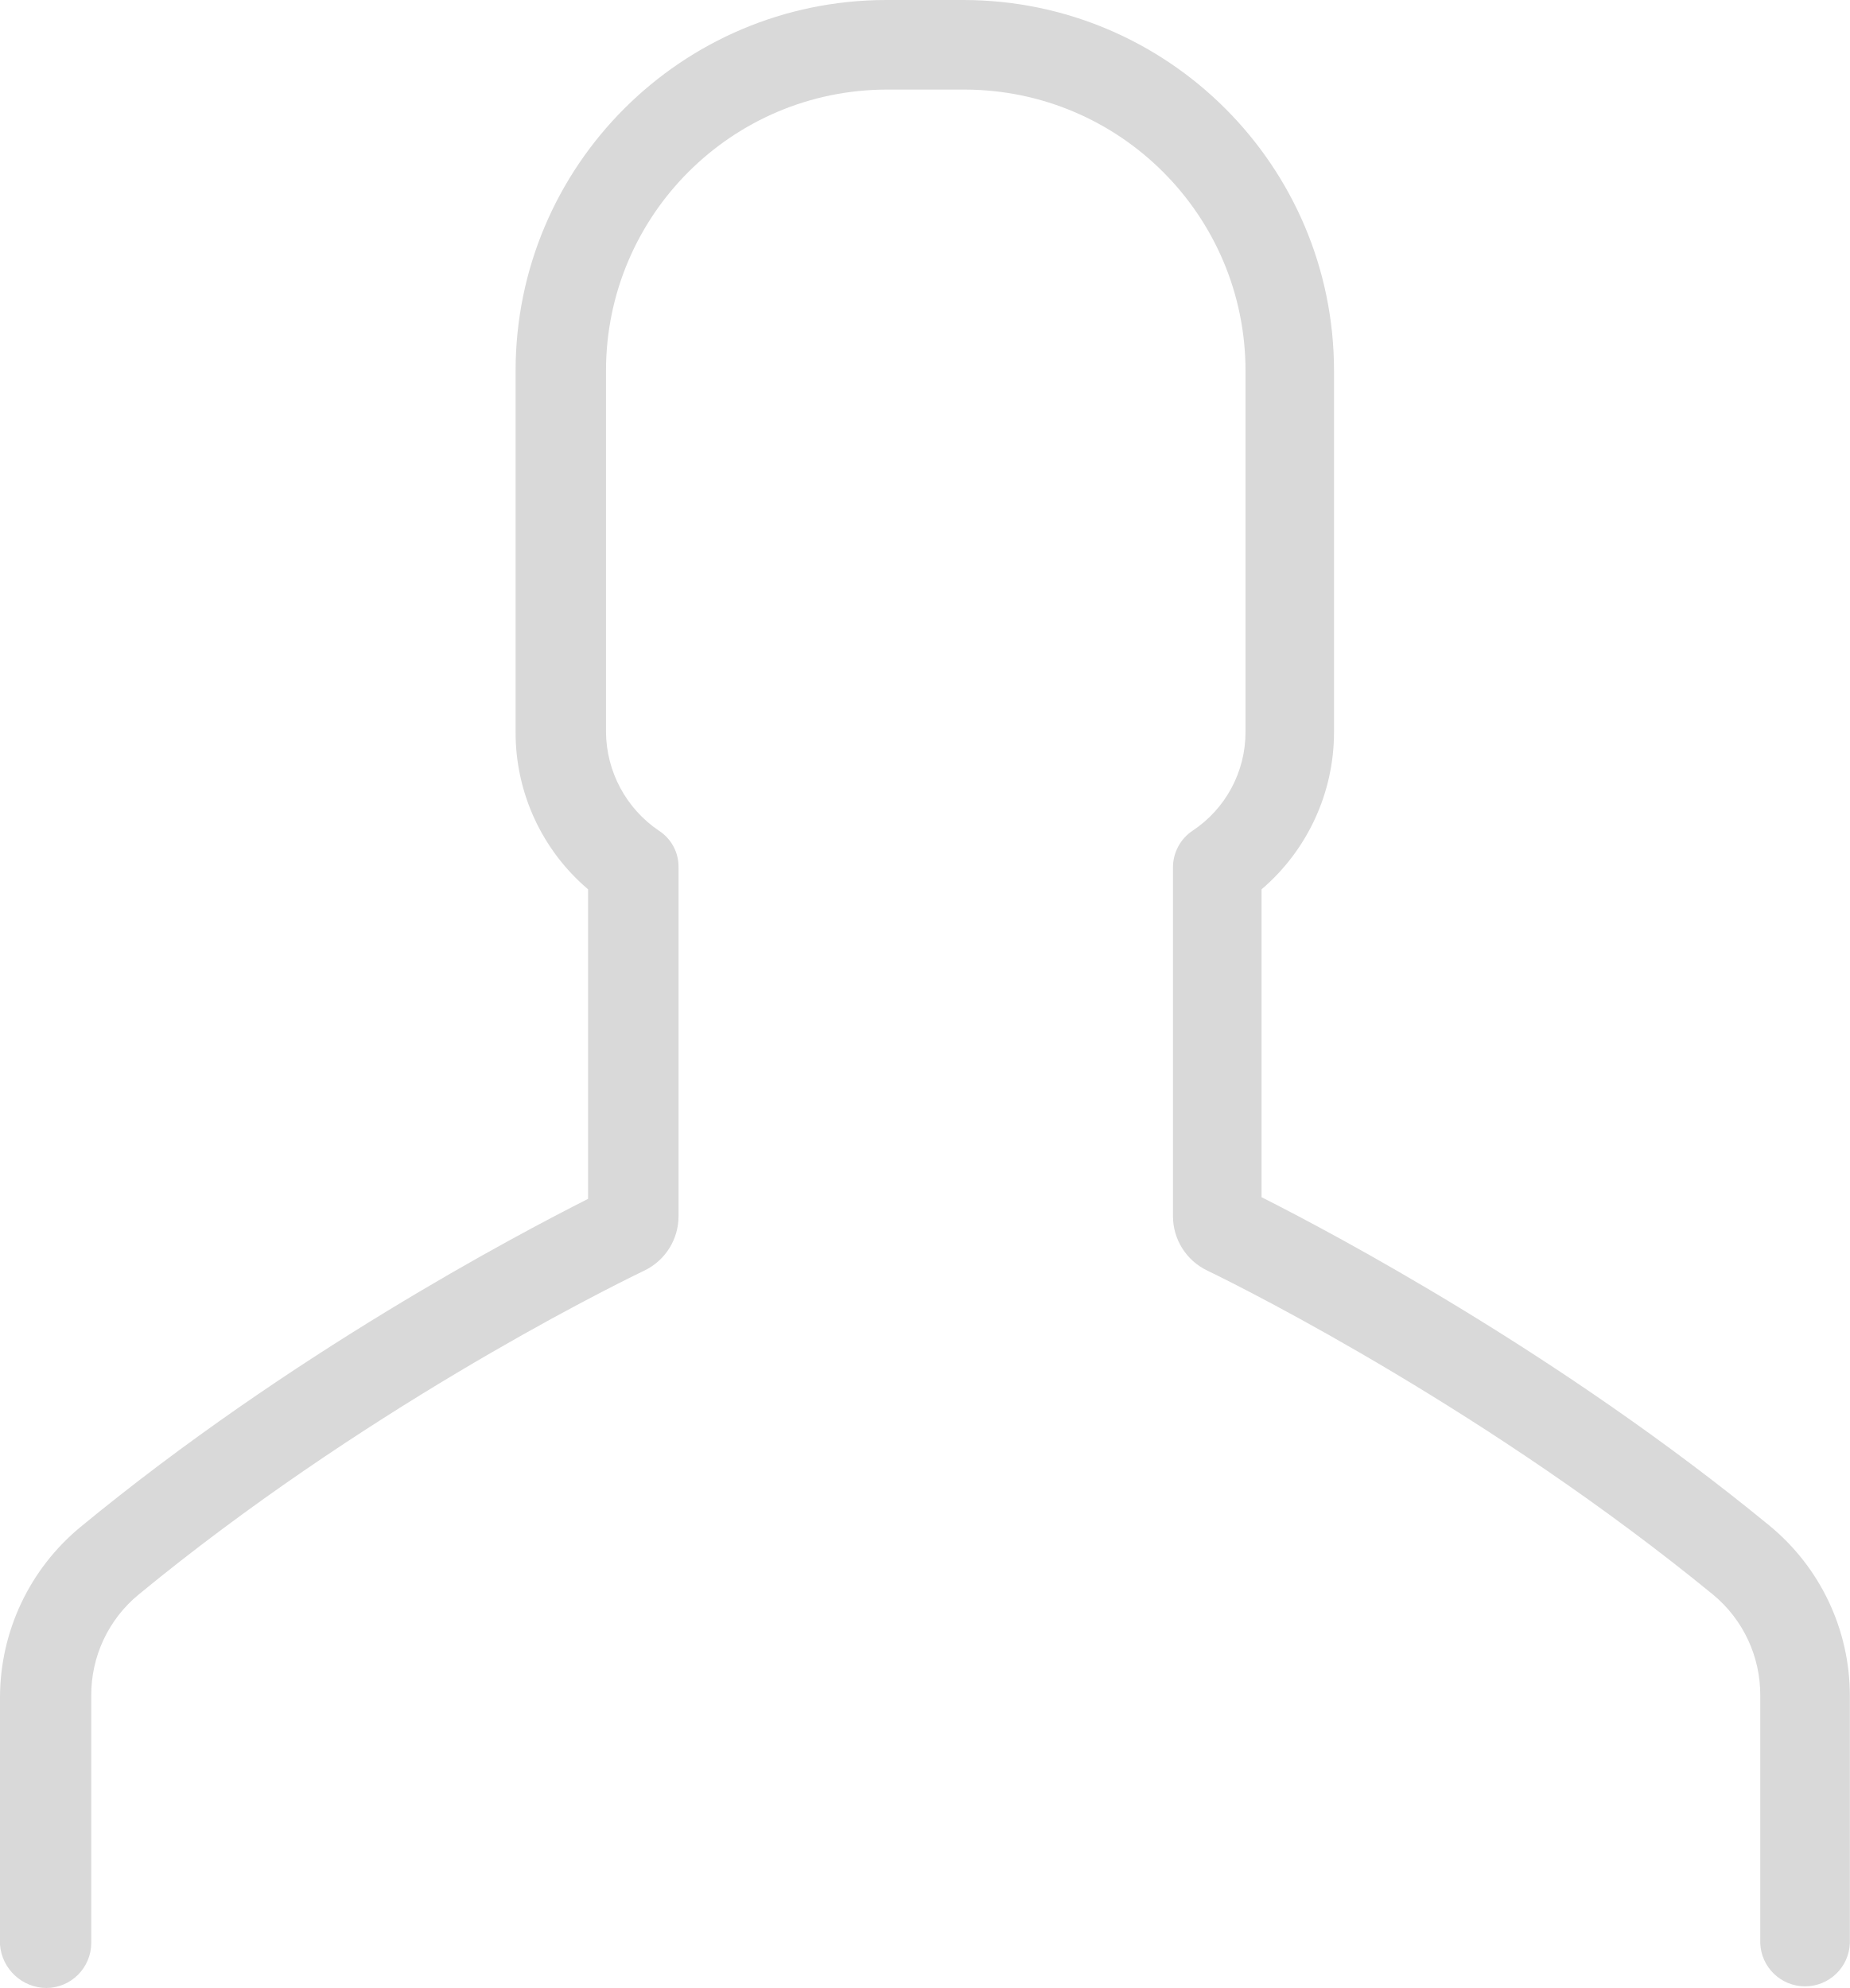
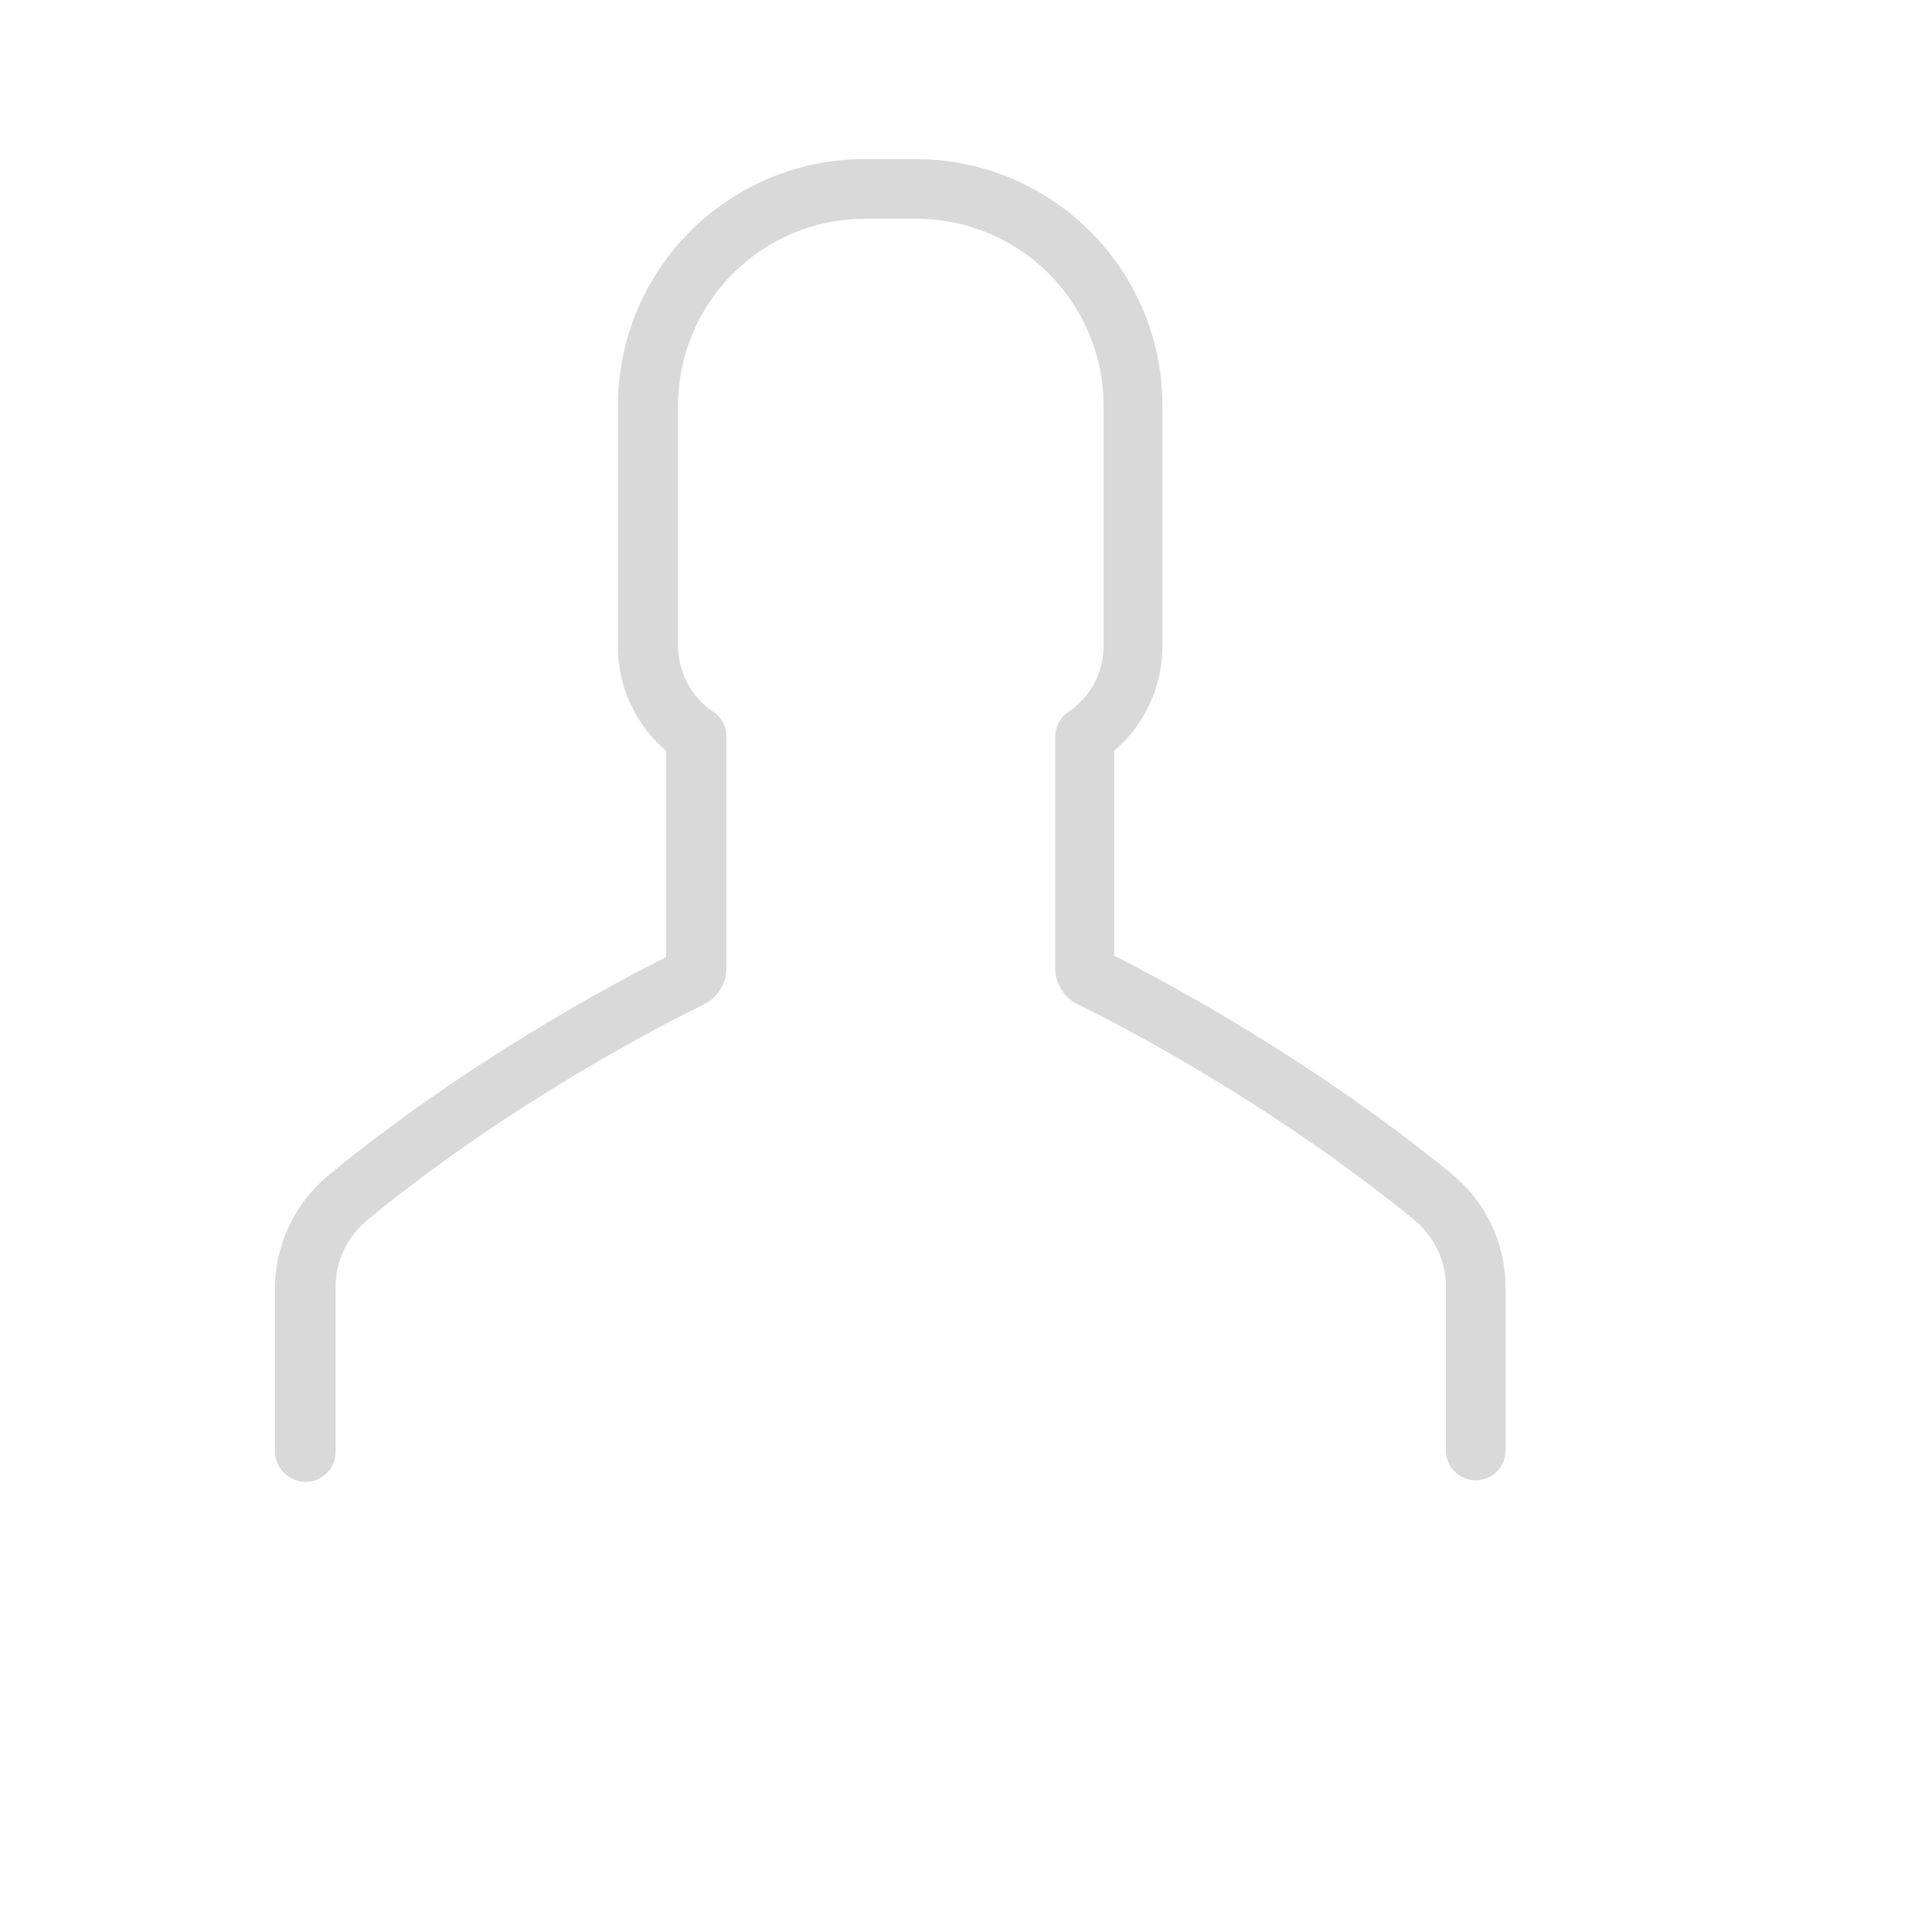
- <svg xmlns="http://www.w3.org/2000/svg" id="Layer_1" data-name="Layer 1" viewBox="0 0 302.46 325.1">
+ <svg xmlns="http://www.w3.org/2000/svg" id="Layer_1" data-name="Layer 1" viewBox="0 0 400 400">
  <defs>
    <style>.cls-1{fill:#d9d9d9;}</style>
  </defs>
-   <path class="cls-1" d="M101.06,407.25a7.39,7.39,0,0,0,7.33-7.33V359.44a21.25,21.25,0,0,1,7.72-16.51c36.09-29.7,75.25-49.41,82.71-53a9.86,9.86,0,0,0,5.59-8.92V224a7,7,0,0,0-3.2-6,19.67,19.67,0,0,1-8.66-16.12V142.75A46,46,0,0,1,238.51,96.8h12.65a46,46,0,0,1,45.95,45.95v59.13A19.33,19.33,0,0,1,288.45,218a7.22,7.22,0,0,0-3.2,6v57a9.86,9.86,0,0,0,5.59,8.92c7.46,3.6,46.61,23.44,82.71,53a21.25,21.25,0,0,1,7.72,16.51v40.49a7.33,7.33,0,0,0,14.65,0V359.44a36,36,0,0,0-13.19-27.84c-34.23-28.1-71.12-47.68-83-53.67V227.59a33.81,33.81,0,0,0,11.85-25.7V142.75A60.65,60.65,0,0,0,251,82.15H238.37a60.65,60.65,0,0,0-60.6,60.6v59.13a33.61,33.61,0,0,0,11.85,25.7V278.2c-11.85,6-48.75,25.44-83,53.67A36.19,36.19,0,0,0,93.47,359.7v40.49A7.68,7.68,0,0,0,101.06,407.25Z" transform="translate(-93.47 -82.15)" />
+   <path class="cls-1" d="M63.3,306.82a6.23,6.23,0,0,0,6.18-6.18V266.54A17.9,17.9,0,0,1,76,252.63c30.41-25,63.4-41.63,69.68-44.65a8.31,8.31,0,0,0,4.71-7.52v-48a5.9,5.9,0,0,0-2.7-5.06,16.57,16.57,0,0,1-7.3-13.58V84a38.76,38.76,0,0,1,38.72-38.71h10.66A38.76,38.76,0,0,1,228.48,84v49.82a16.29,16.29,0,0,1-7.3,13.58,6.08,6.08,0,0,0-2.7,5.06v48a8.31,8.31,0,0,0,4.71,7.52c6.29,3,39.27,19.75,69.68,44.65a17.9,17.9,0,0,1,6.5,13.91v34.11a6.18,6.18,0,0,0,12.34,0V266.54a30.33,30.33,0,0,0-11.11-23.46c-28.84-23.67-59.92-40.17-69.93-45.22V155.45a28.49,28.49,0,0,0,10-21.65V84a51.1,51.1,0,0,0-51-51.06H179A51.1,51.1,0,0,0,127.93,84v49.82a28.32,28.32,0,0,0,10,21.65v42.65c-10,5.06-41.07,21.43-69.93,45.22a30.49,30.49,0,0,0-11.08,23.45v34.11A6.47,6.47,0,0,0,63.3,306.82Z" />
</svg>
